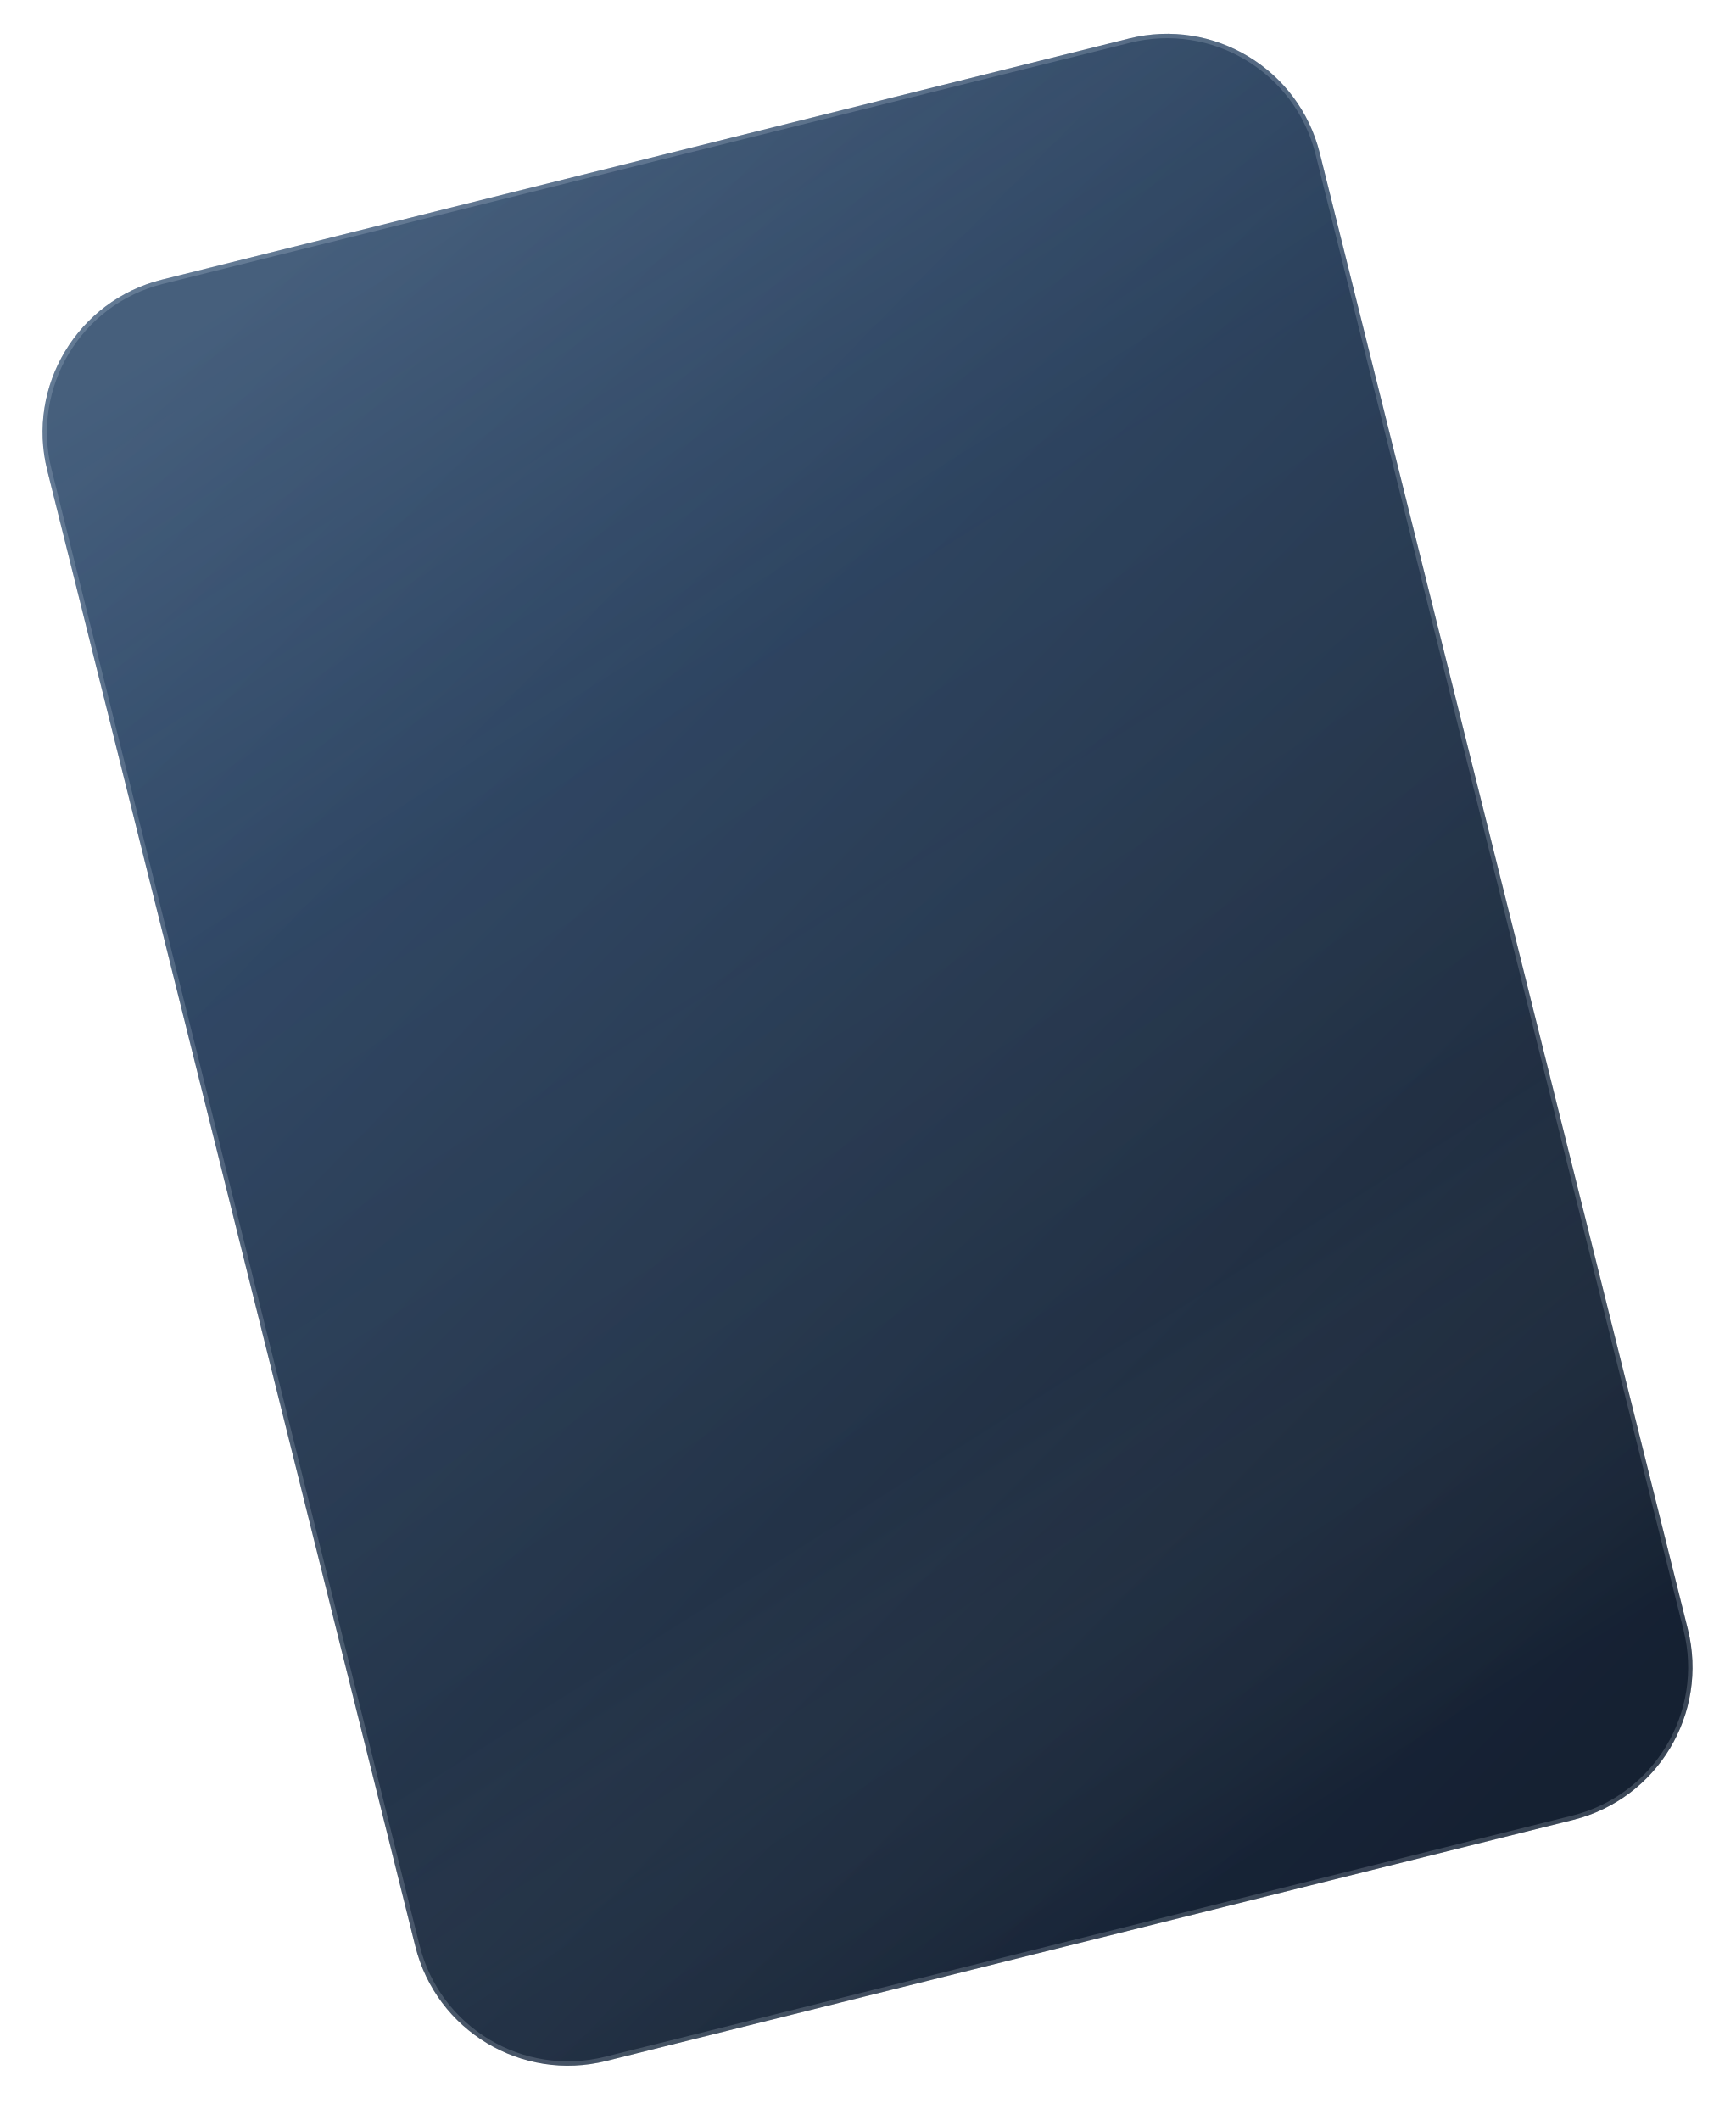
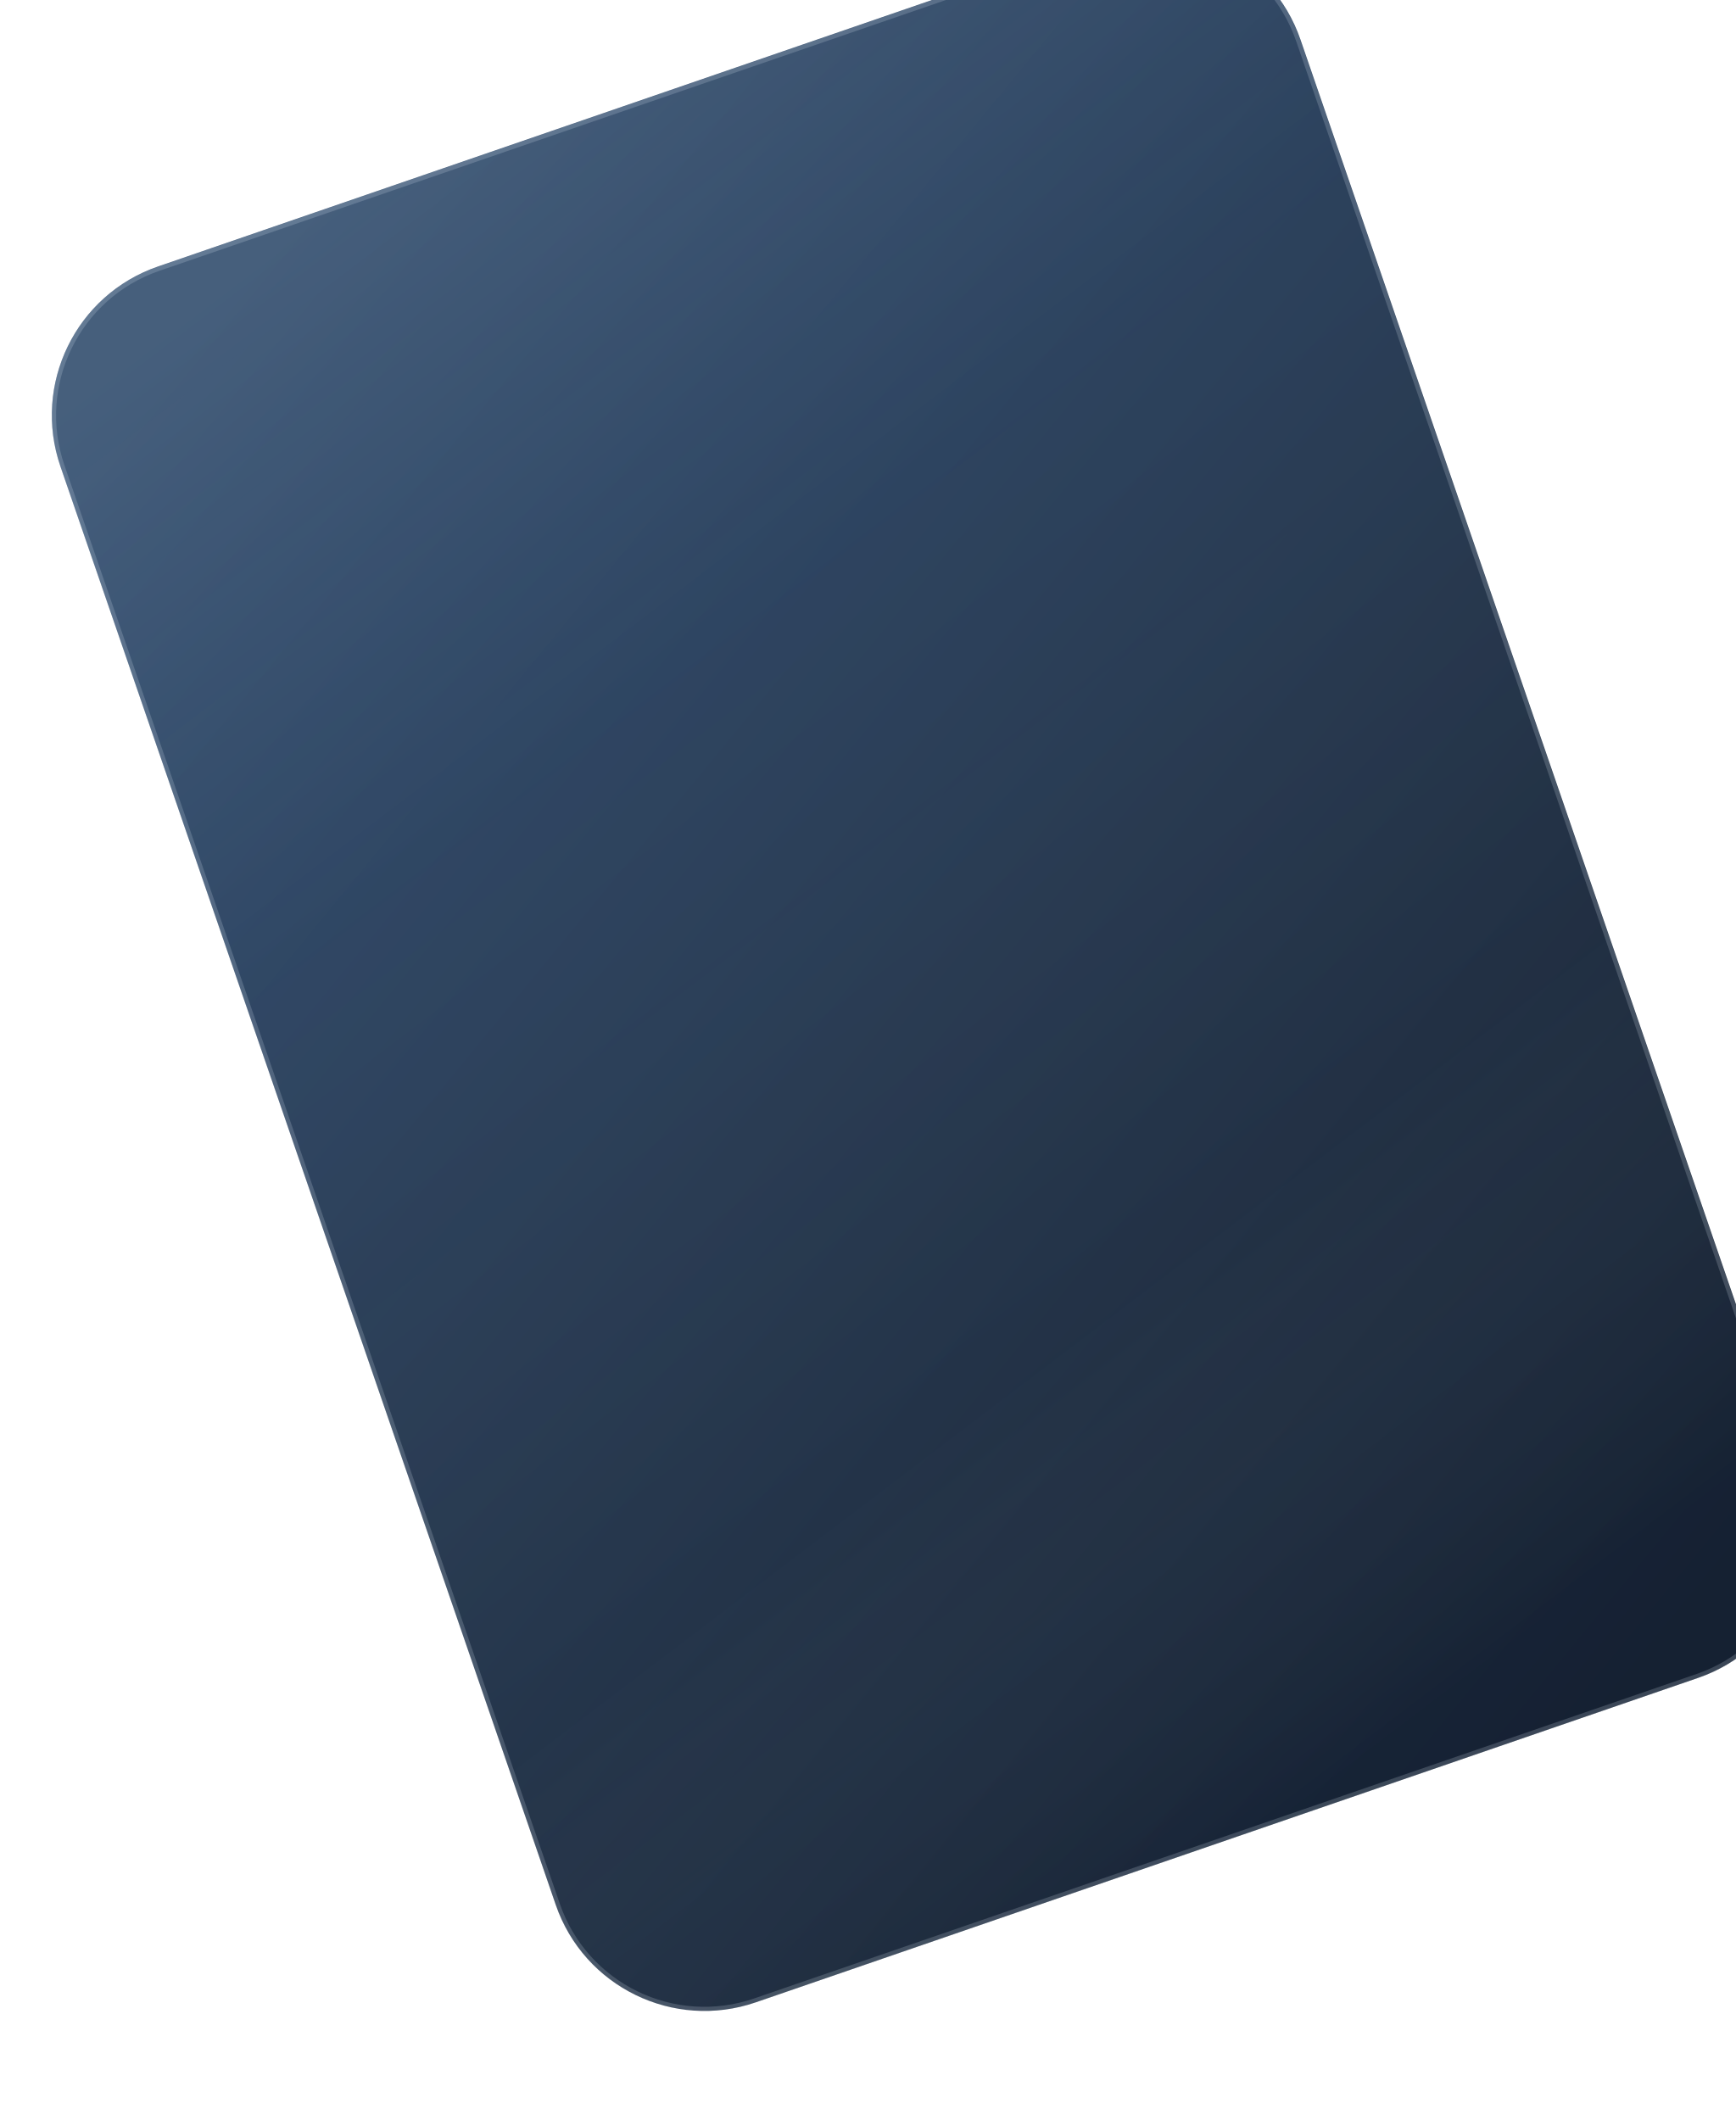
<svg xmlns="http://www.w3.org/2000/svg" width="397" height="485" viewBox="0 0 397 485" fill="none">
-   <rect x="2.107" y="72.684" width="300" height="420" rx="36" transform="rotate(-14 2.1073 72.6838)" fill="url(#backBase)" />
-   <rect x="2.107" y="72.684" width="300" height="420" rx="36" transform="rotate(-14 2.1073 72.6838)" fill="url(#backSheen)" />
-   <rect x="2.713" y="73.048" width="299" height="419" rx="35.5" transform="rotate(-14 2.71345 73.048)" stroke="#EAF4FF" stroke-opacity="0.18" stroke-width="1" />
+   <rect x="2.107" y="72.684" width="300" height="420" rx="36" transform="rotate(-19 2.1073 72.6838)" fill="url(#backBase)" />
+   <rect x="2.107" y="72.684" width="300" height="420" rx="36" transform="rotate(-19 2.1073 72.6838)" fill="url(#backSheen)" />
+   <rect x="2.713" y="73.048" width="299" height="419" rx="35.5" transform="rotate(-19 2.71345 73.048)" stroke="#EAF4FF" stroke-opacity="0.18" stroke-width="1" />
  <defs>
    <linearGradient id="backBase" x1="42" y1="88" x2="279" y2="474" gradientUnits="userSpaceOnUse">
      <stop stop-color="#314967" />
      <stop offset="0.48" stop-color="#24364D" />
      <stop offset="1" stop-color="#172232" />
    </linearGradient>
    <linearGradient id="backSheen" x1="92" y1="68" x2="225" y2="472" gradientUnits="userSpaceOnUse">
      <stop stop-color="#C7E5FF" stop-opacity="0.14" />
      <stop offset="0.32" stop-color="#7EBBFF" stop-opacity="0.06" />
      <stop offset="0.72" stop-color="white" stop-opacity="0.015" />
      <stop offset="1" stop-color="#00152E" stop-opacity="0.10" />
    </linearGradient>
  </defs>
</svg>
